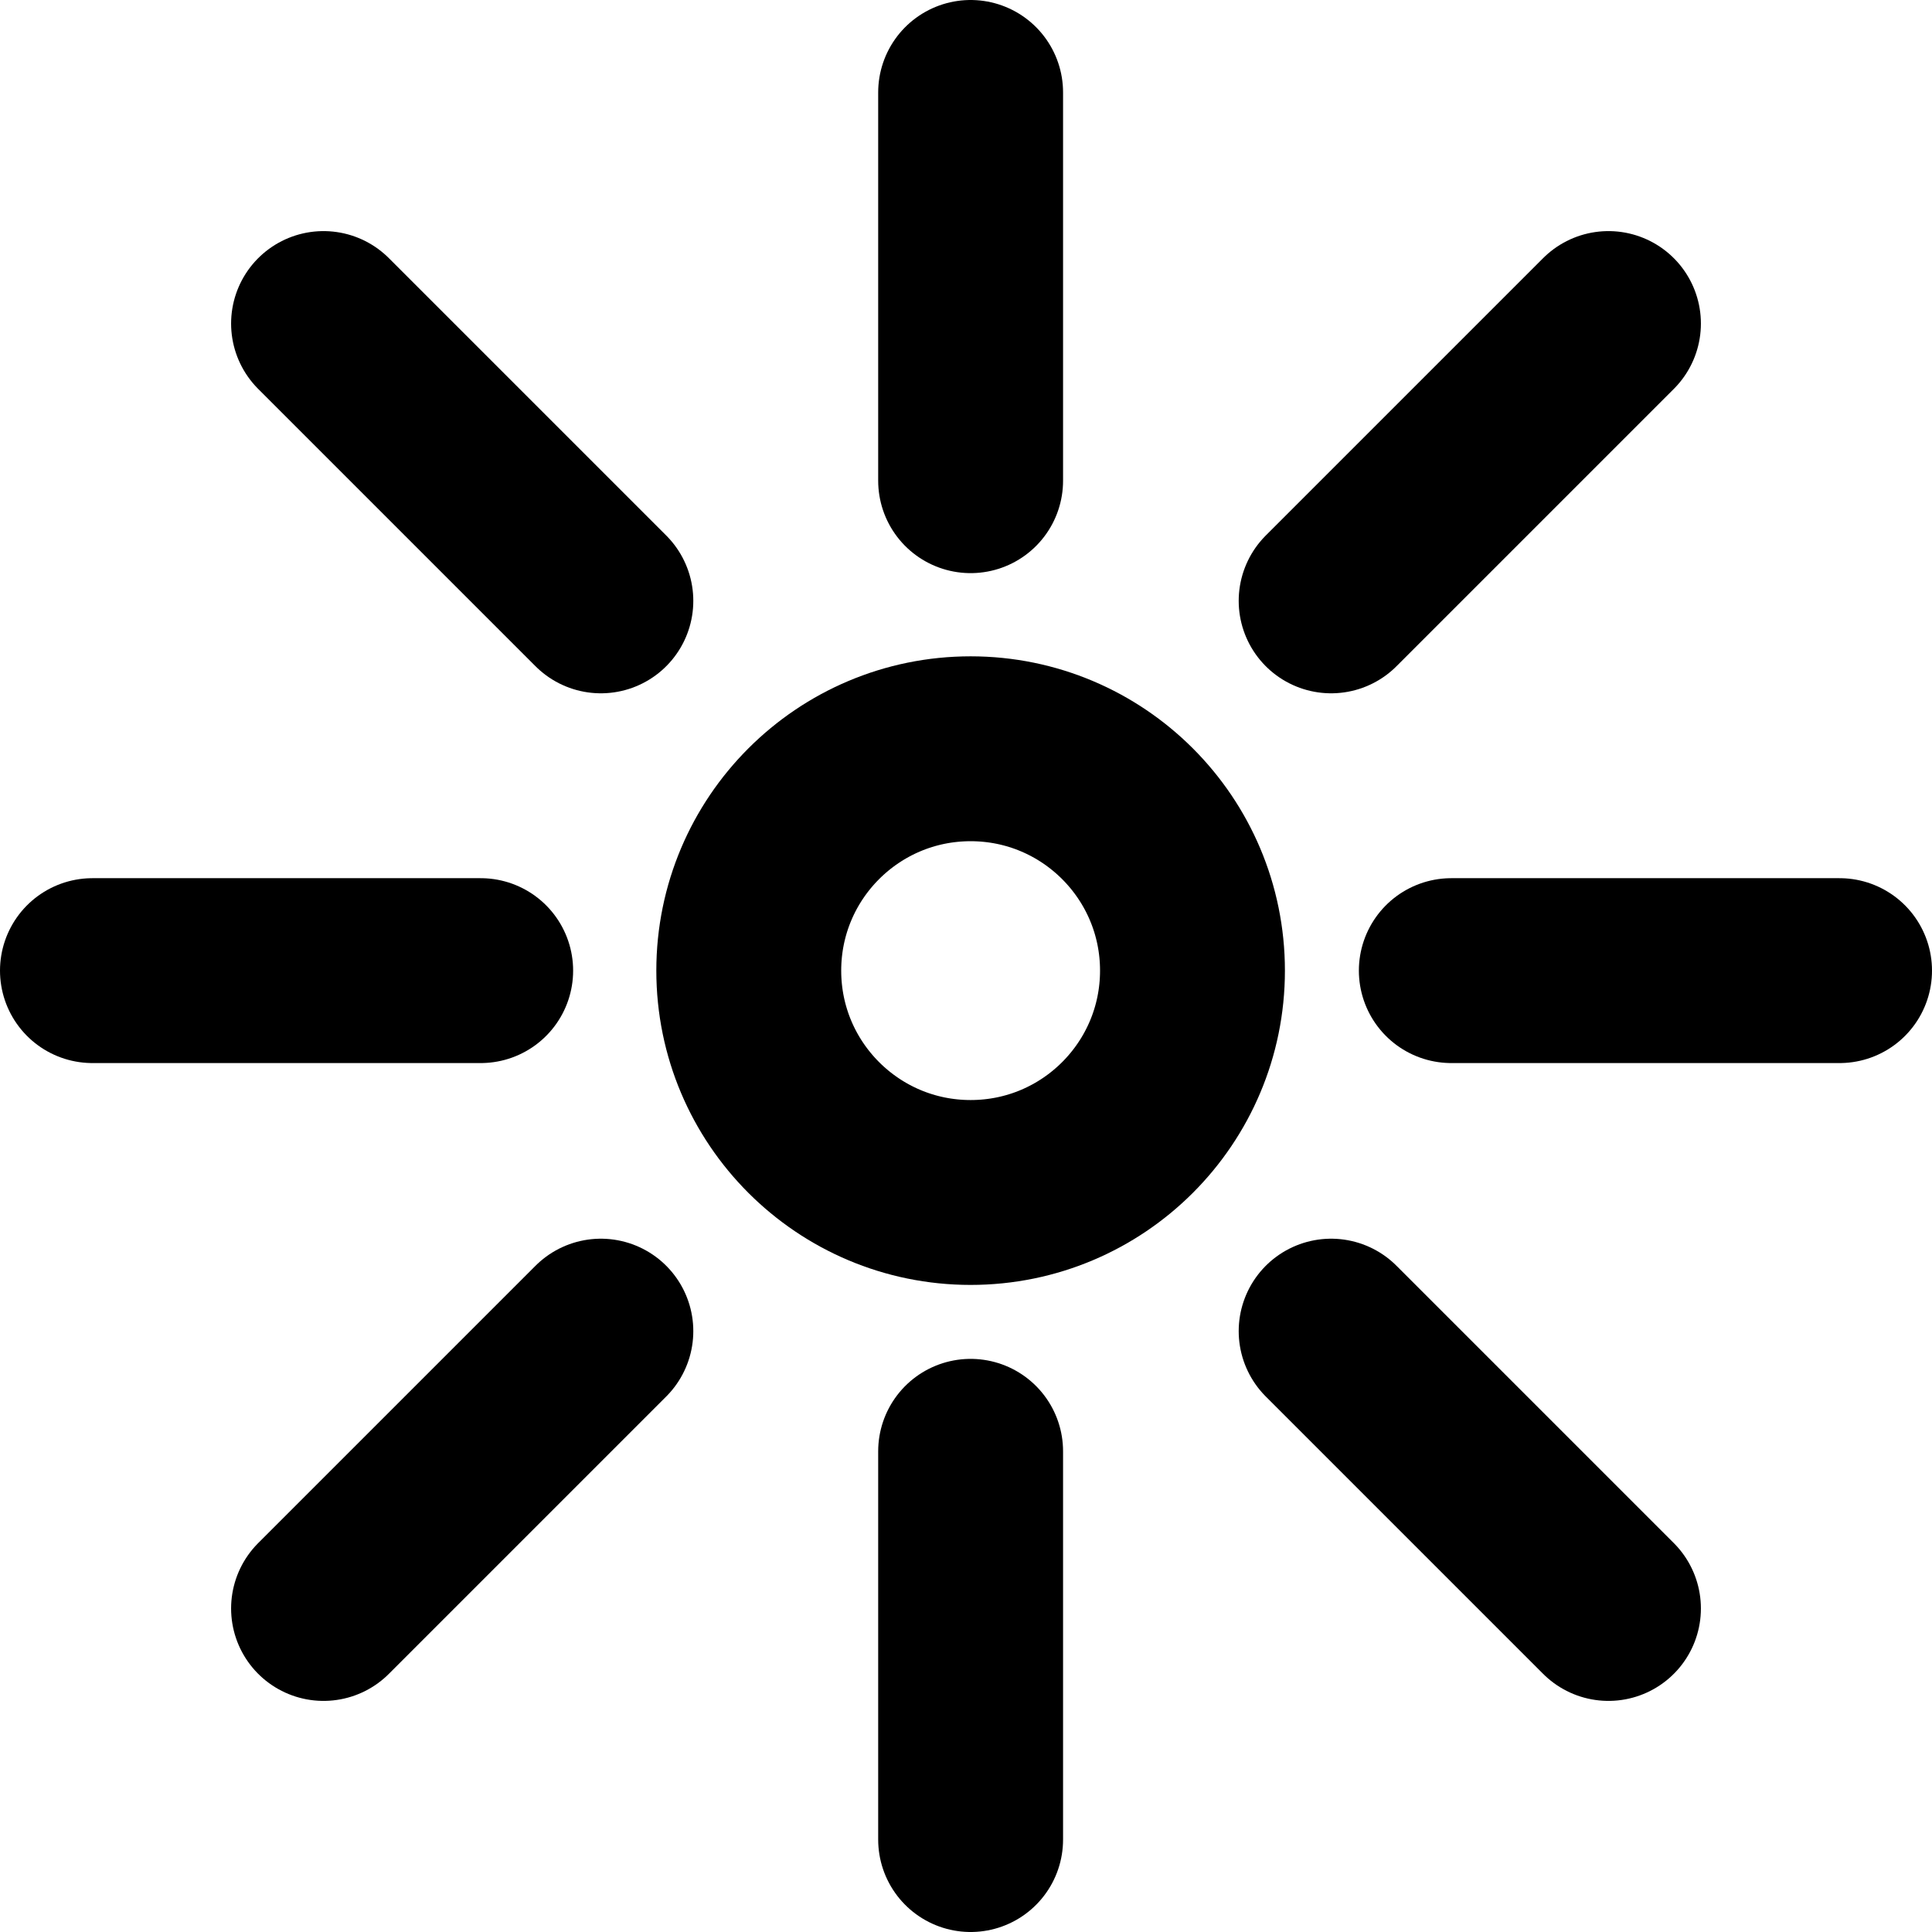
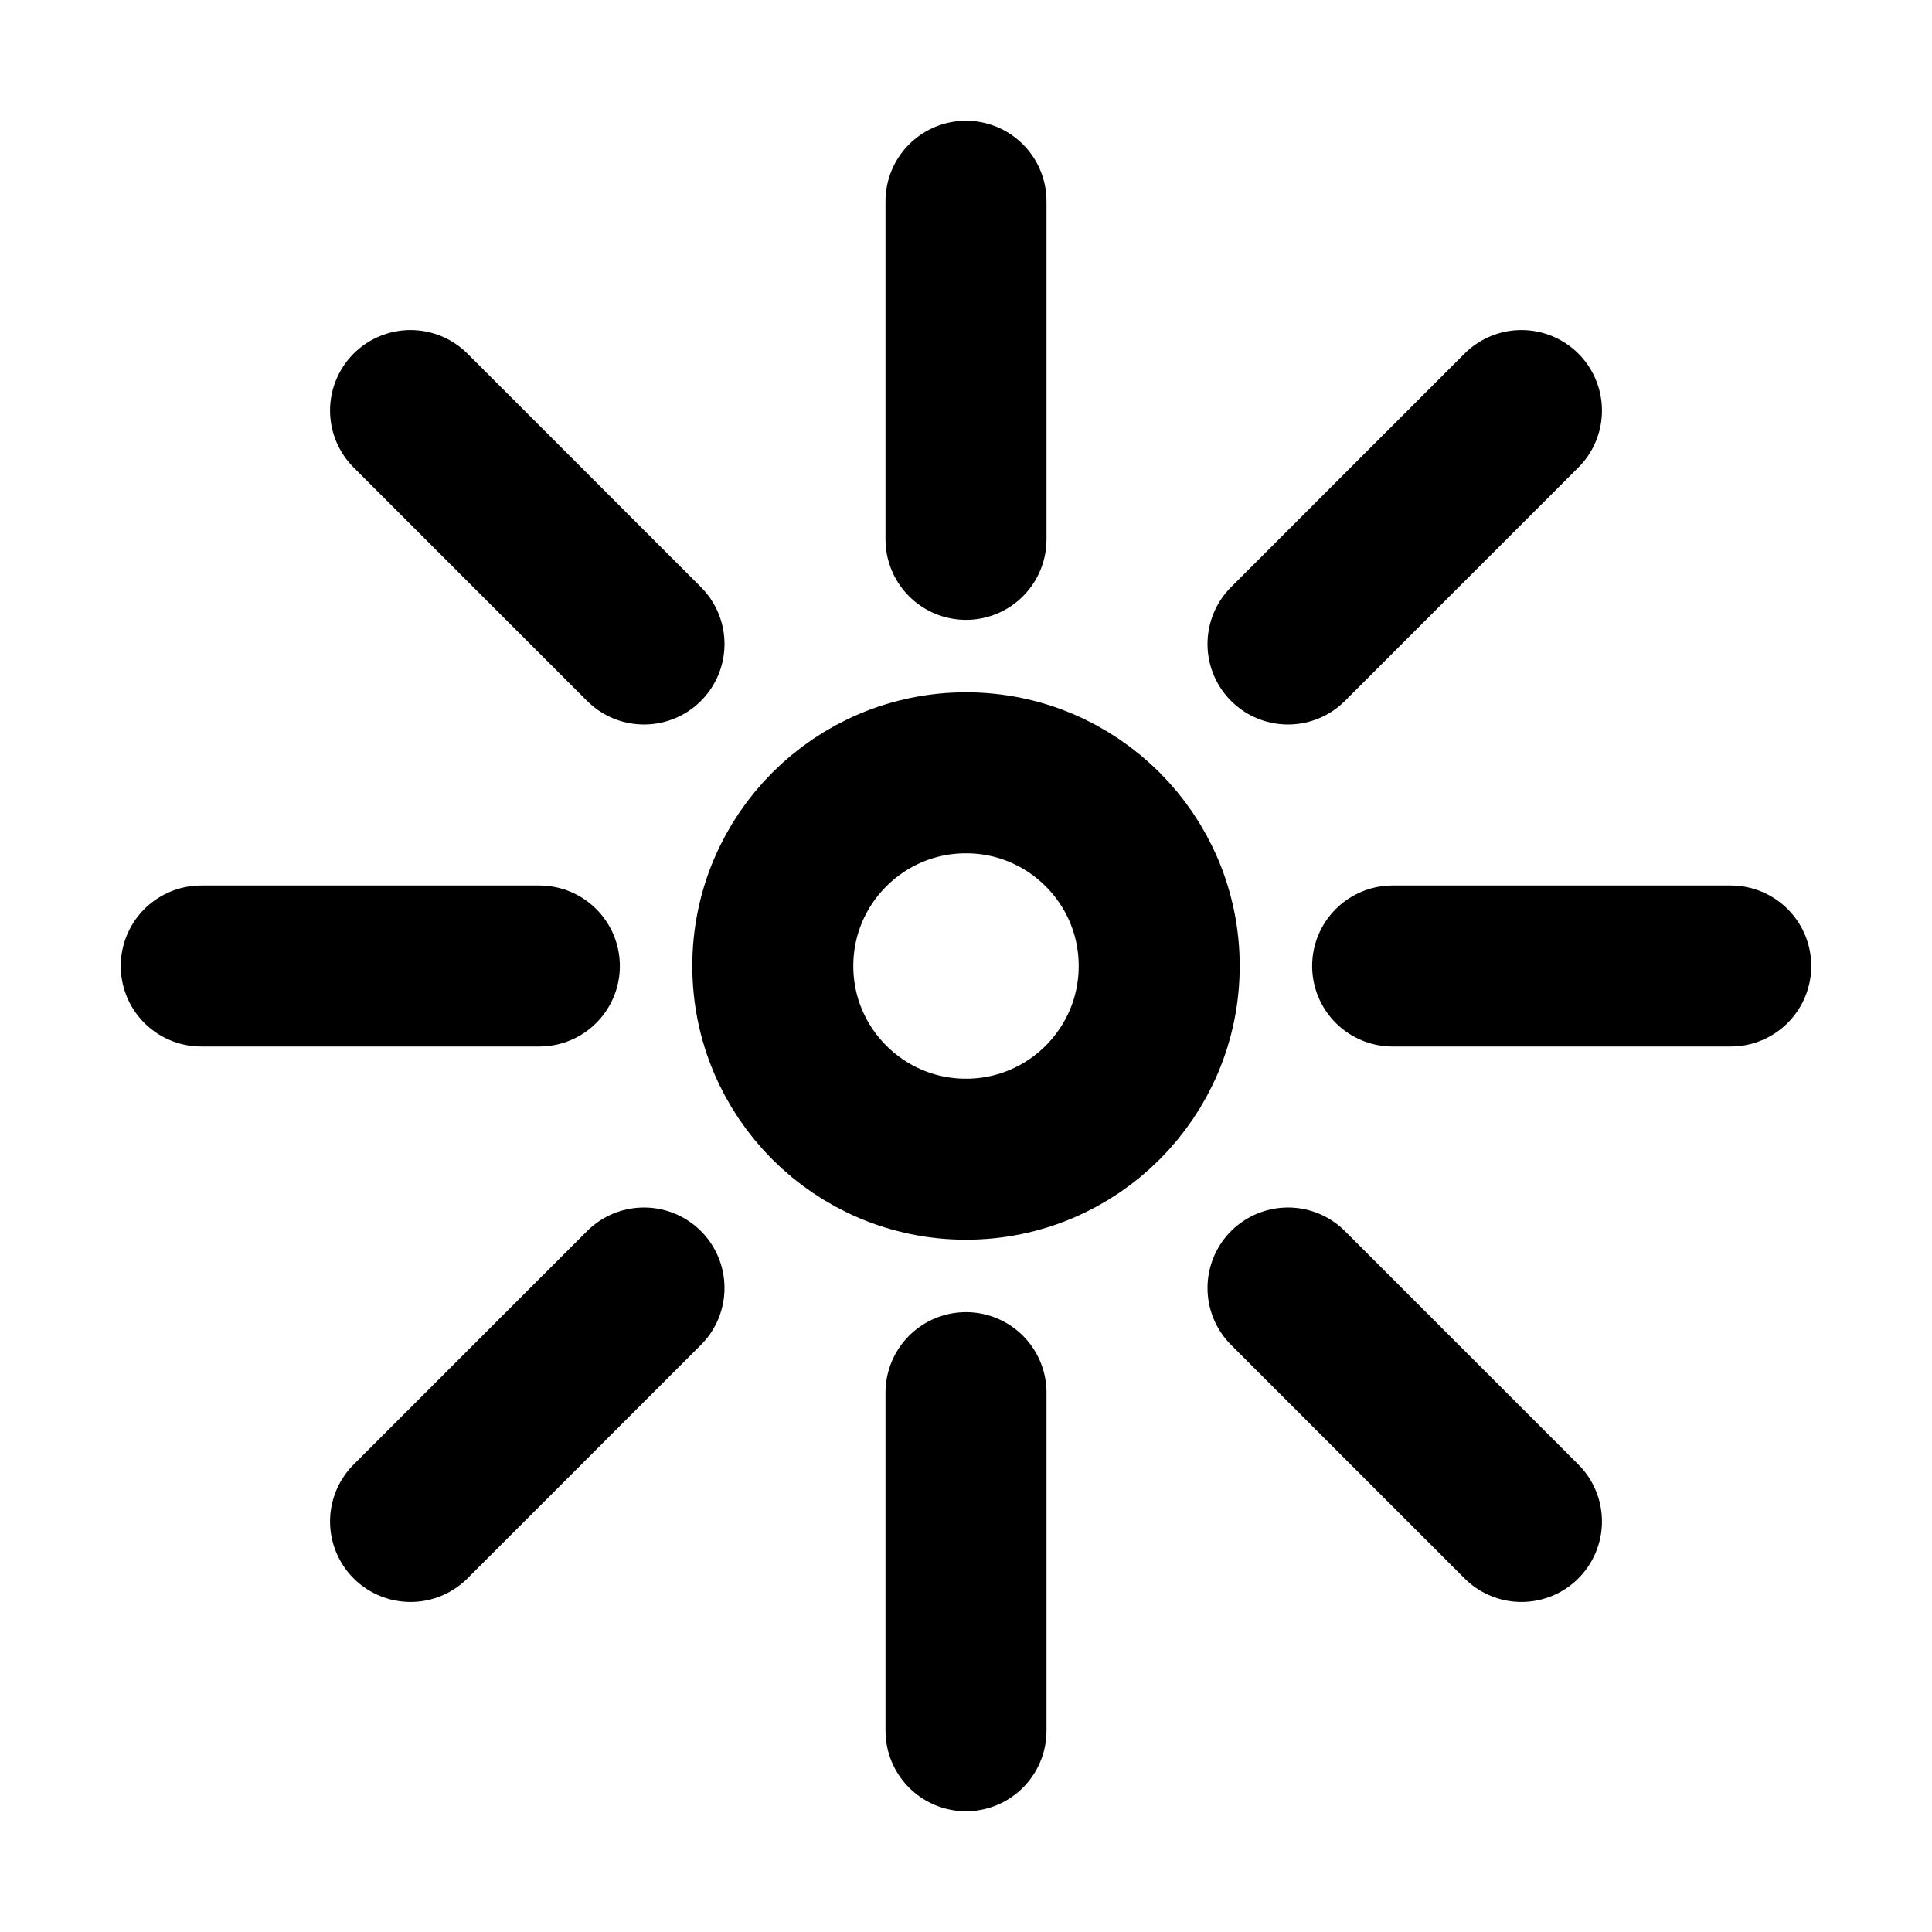
- <svg xmlns="http://www.w3.org/2000/svg" id="레이어_1" data-name="레이어 1" viewBox="0 0 20.9 20.9">
+ <svg xmlns="http://www.w3.org/2000/svg" id="레이어_1" data-name="레이어 1" viewBox="0 0 24 24">
  <defs>
    <style>.cls-1{fill:none;stroke:currentColor;stroke-linecap:round;stroke-miterlimit:10;stroke-width:2px;}</style>
  </defs>
-   <line class="cls-1" x1="10.5" y1="1" x2="10.5" y2="5.2" />
-   <circle class="cls-1" cx="10.5" cy="10.5" r="2.4" />
-   <line class="cls-1" x1="10.5" y1="15.7" x2="10.5" y2="19.9" />
-   <line class="cls-1" x1="3.5" y1="3.5" x2="6.5" y2="6.5" />
-   <line class="cls-1" x1="14.4" y1="14.4" x2="17.4" y2="17.4" />
-   <line class="cls-1" x1="1" y1="10.5" x2="5.2" y2="10.5" />
-   <line class="cls-1" x1="15.7" y1="10.5" x2="19.9" y2="10.5" />
-   <line class="cls-1" x1="17.4" y1="3.5" x2="14.4" y2="6.5" />
-   <line class="cls-1" x1="6.5" y1="14.4" x2="3.5" y2="17.4" />
+   <line class="cls-1" x1="12" y1="2.5" x2="12" y2="6.7" />
+   <circle class="cls-1" cx="12" cy="12" r="2.4" />
+   <line class="cls-1" x1="12" y1="17.3" x2="12" y2="21.5" />
+   <line class="cls-1" x1="5.1" y1="5.1" x2="8" y2="8" />
+   <line class="cls-1" x1="16" y1="16" x2="18.9" y2="18.9" />
+   <line class="cls-1" x1="2.5" y1="12" x2="6.7" y2="12" />
+   <line class="cls-1" x1="17.3" y1="12" x2="21.5" y2="12" />
+   <line class="cls-1" x1="18.9" y1="5.1" x2="16" y2="8" />
+   <line class="cls-1" x1="8" y1="16" x2="5.1" y2="18.9" />
</svg>
